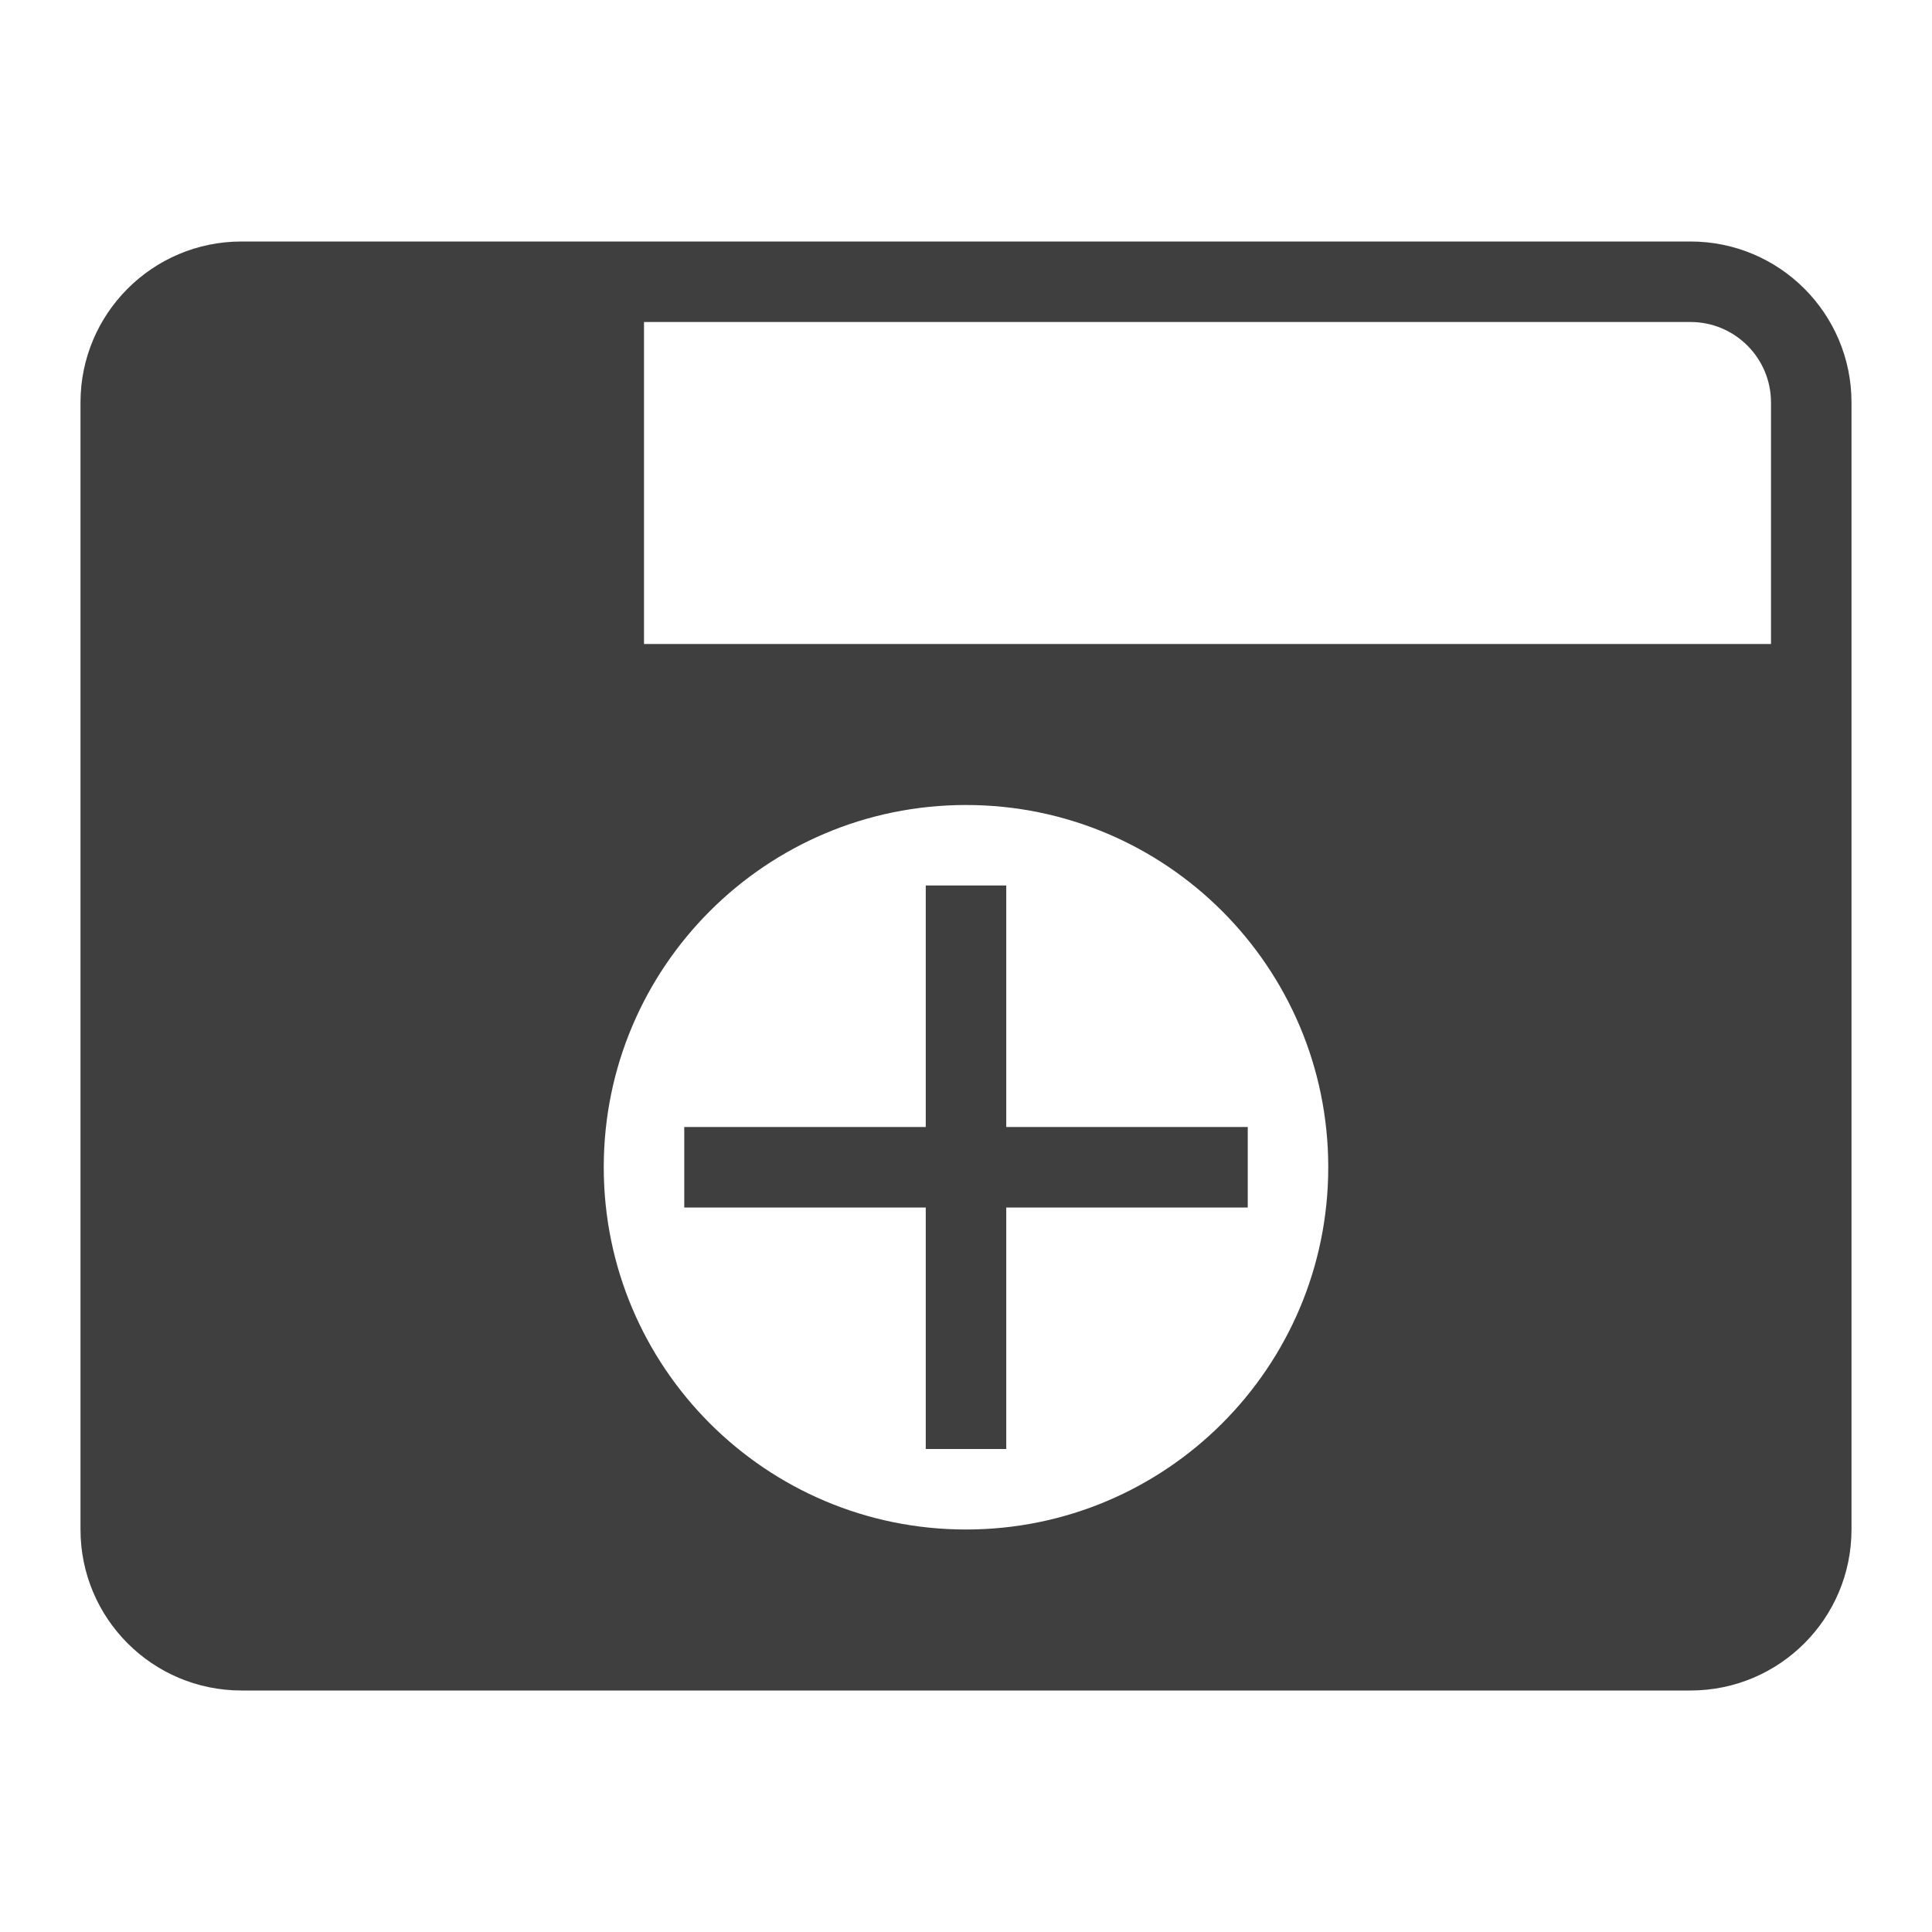
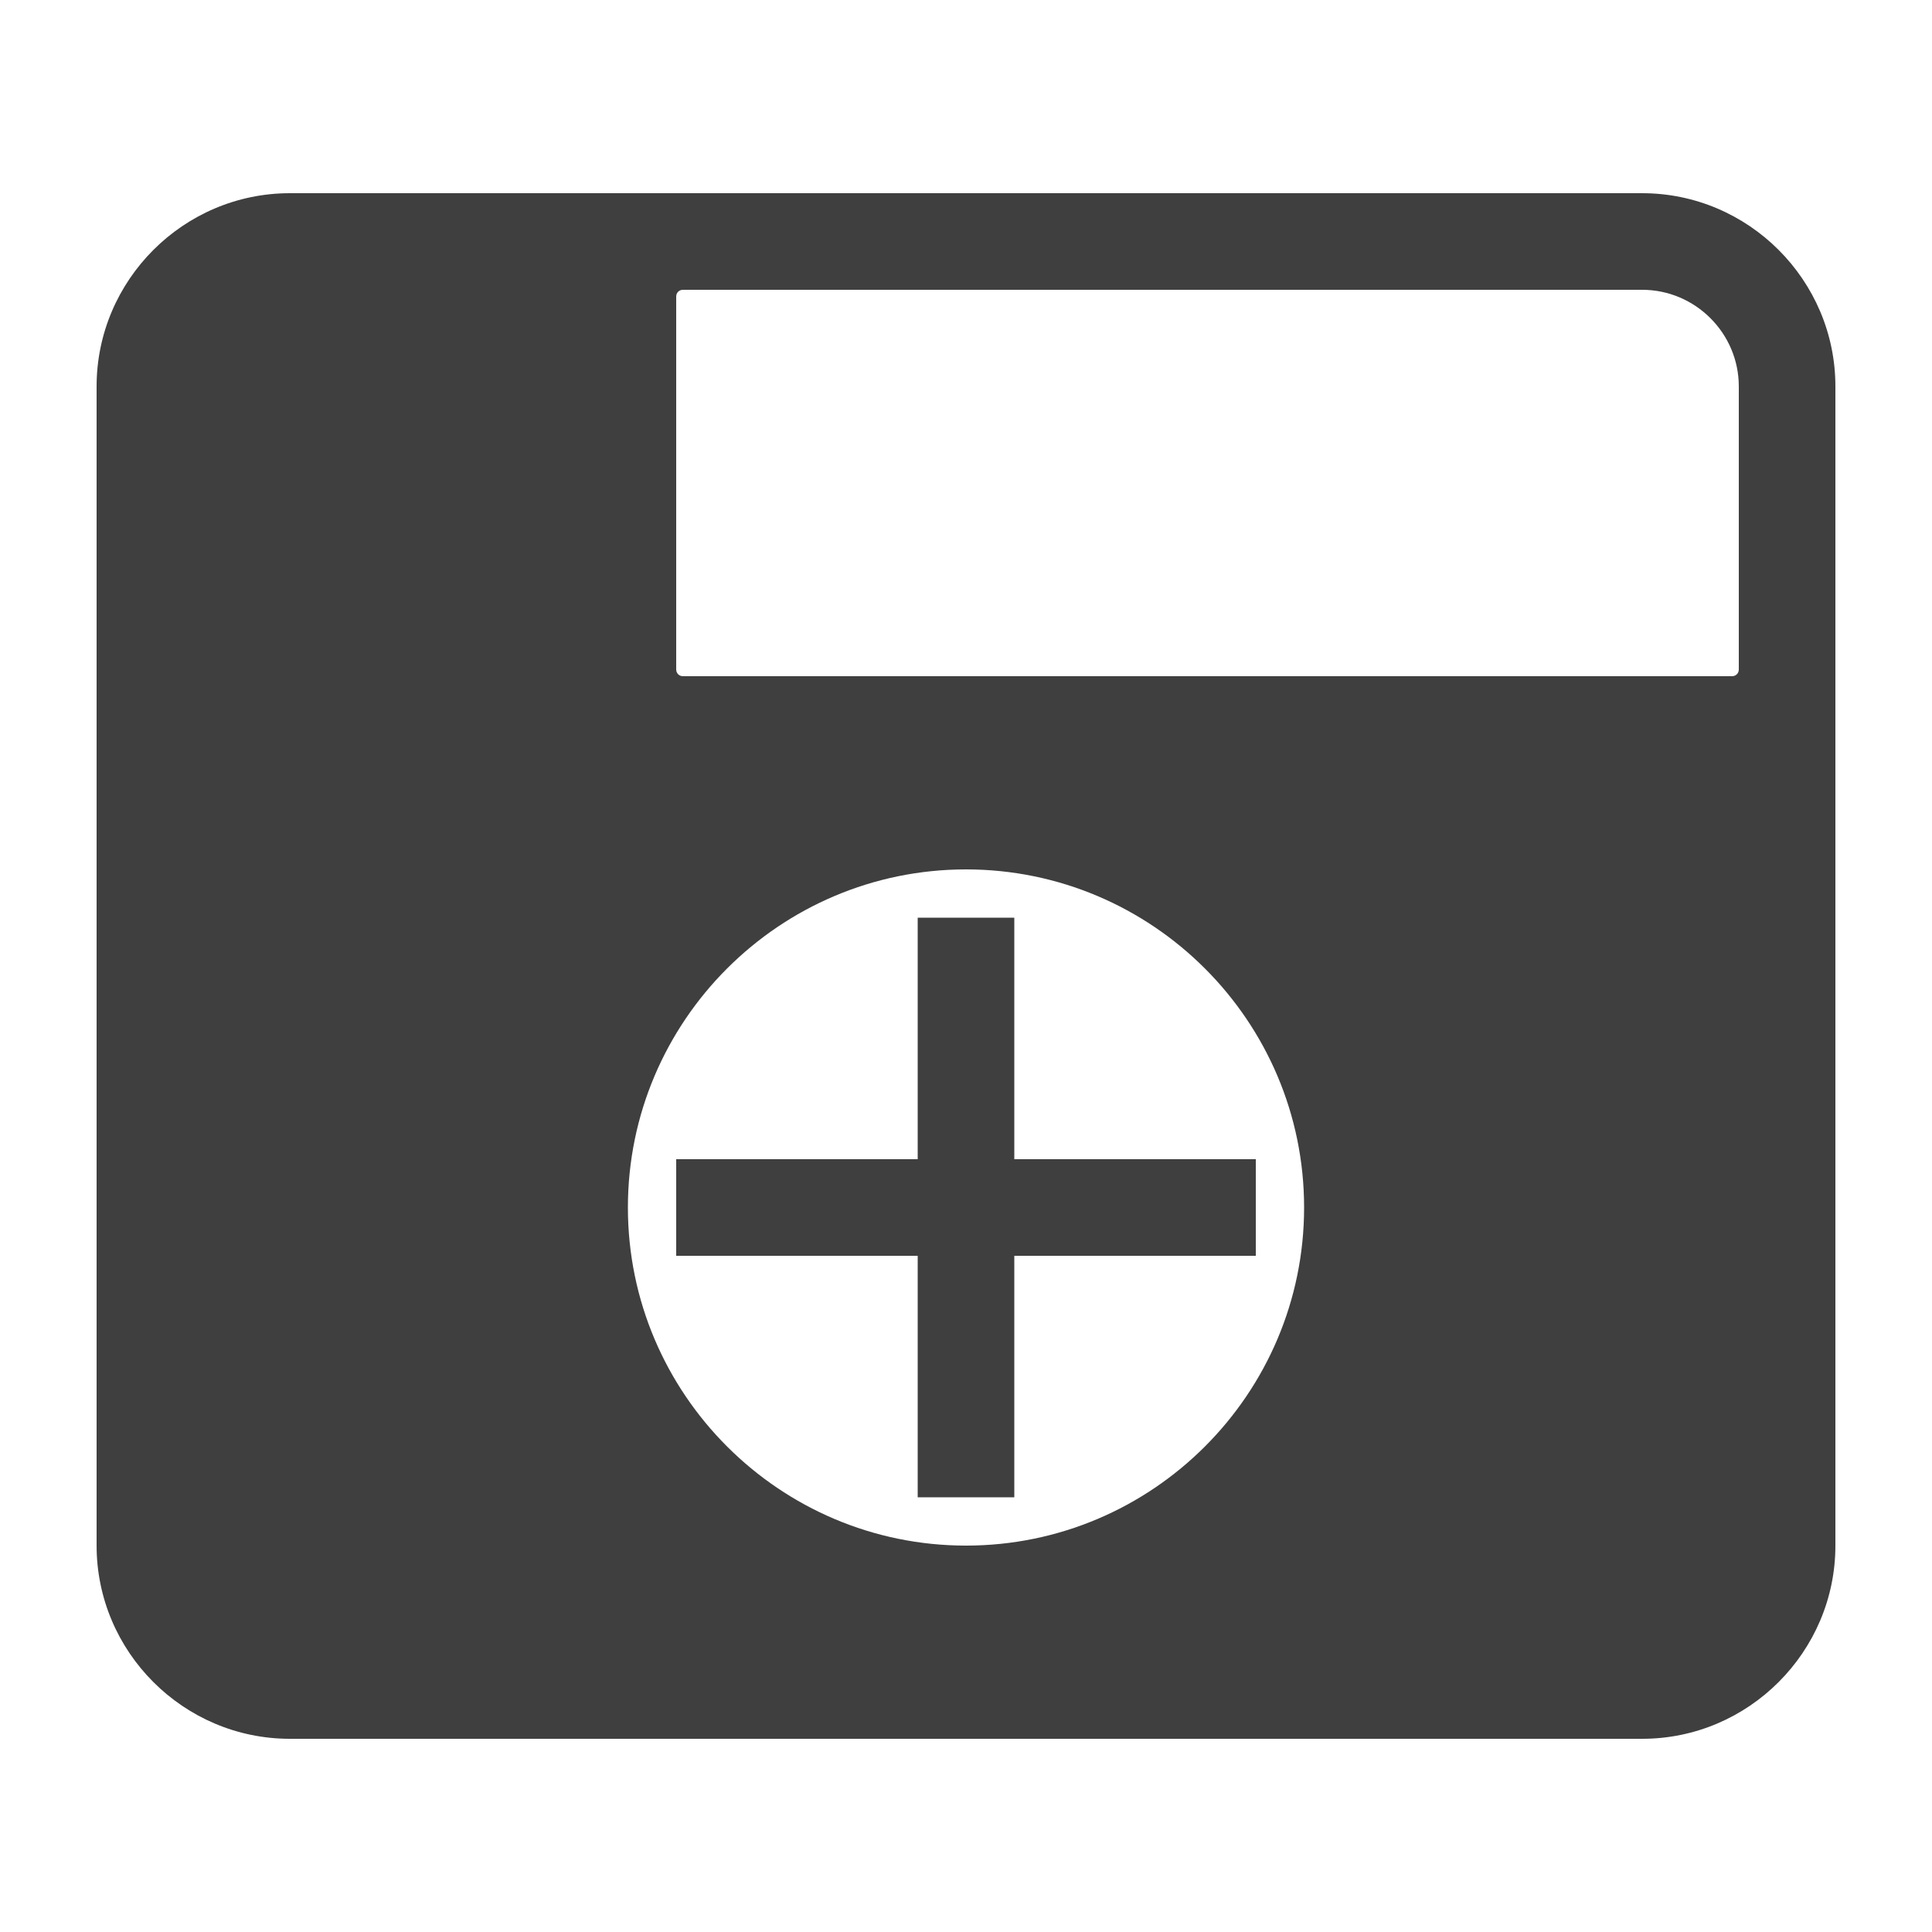
- <svg xmlns="http://www.w3.org/2000/svg" width="24" height="24" viewBox="0 0 24 24" fill="none">
-   <path fill-rule="evenodd" clip-rule="evenodd" d="M8 4H21C21.552 4 22 4.448 22 5V8H8V4ZM1 5C1 3.895 1.895 3 3 3H21C22.105 3 23 3.895 23 5V19C23 20.105 22.105 21 21 21H3C1.895 21 1 20.105 1 19V5ZM12 19C14.485 19 16.5 16.985 16.5 14.5C16.5 12.015 14.485 10 12 10C9.515 10 7.5 12.015 7.5 14.5C7.5 16.985 9.515 19 12 19ZM11.5 14V11H12.5V14H15.5V15H12.5V18H11.5V15H8.5V14H11.5Z" fill="#3F3F3F" />
+ <svg xmlns="http://www.w3.org/2000/svg" version="1.1" id="Ebene_1" x="0px" y="0px" viewBox="0 0 20 20" style="enable-background:new 0 0 20 20;" xml:space="preserve">
+   <style type="text/css">
+ 	.st0{fill-rule:evenodd;clip-rule:evenodd;fill:#3F3F3F;}
+ </style>
+   <g>
+     <path class="st0" d="M17,2H3C1.9,2,1,2.9,1,4v12c0,1.1,0.9,2,2,2h14c1.1,0,2-0.9,2-2V4C19,2.9,18.1,2,17,2z M10,16   c-1.93,0-3.5-1.57-3.5-3.5S8.07,9,10,9s3.5,1.57,3.5,3.5S11.93,16,10,16z M18,6.93C18,6.97,17.97,7,17.93,7H7.07   C7.03,7,7,6.97,7,6.93V3.07C7,3.03,7.03,3,7.07,3H17c0.55,0,1,0.45,1,1V6.93z" />
+     <polygon class="st0" points="10.5,9.5 9.5,9.5 9.5,12 7,12 7,13 9.5,13 9.5,15.5 10.5,15.5 10.5,13 13,13 13,12 10.5,12  " />
+   </g>
</svg>
